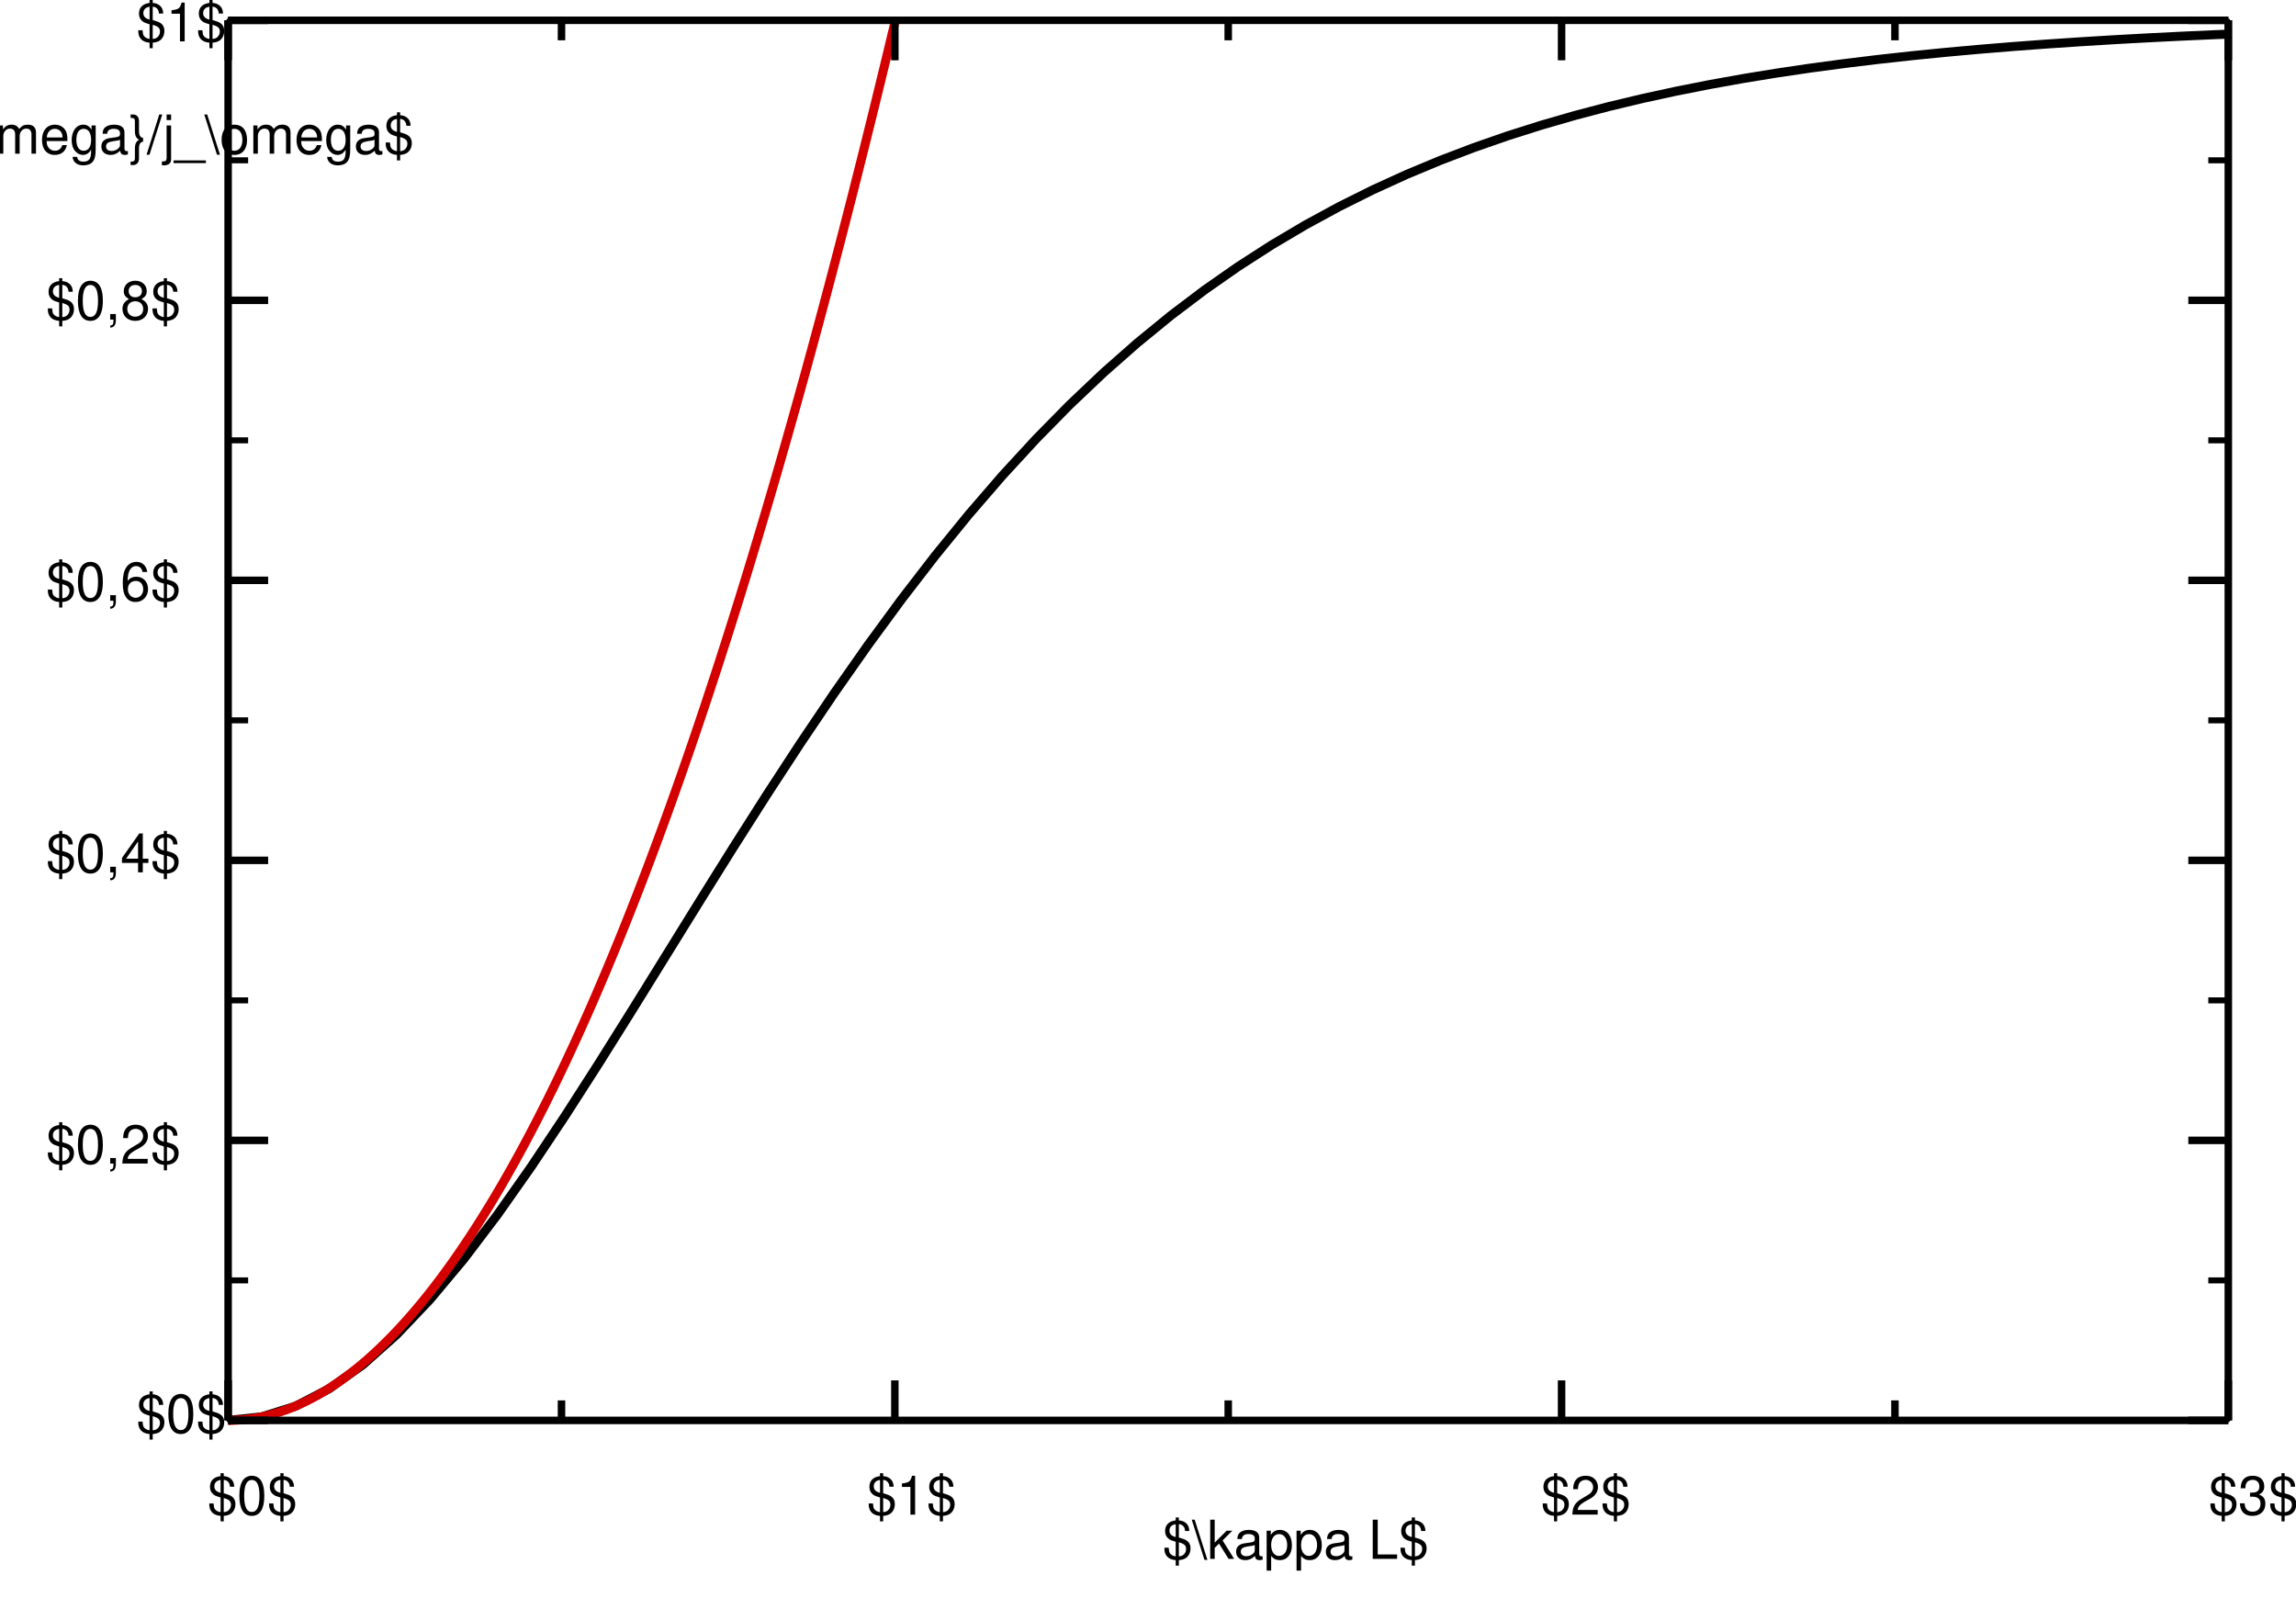
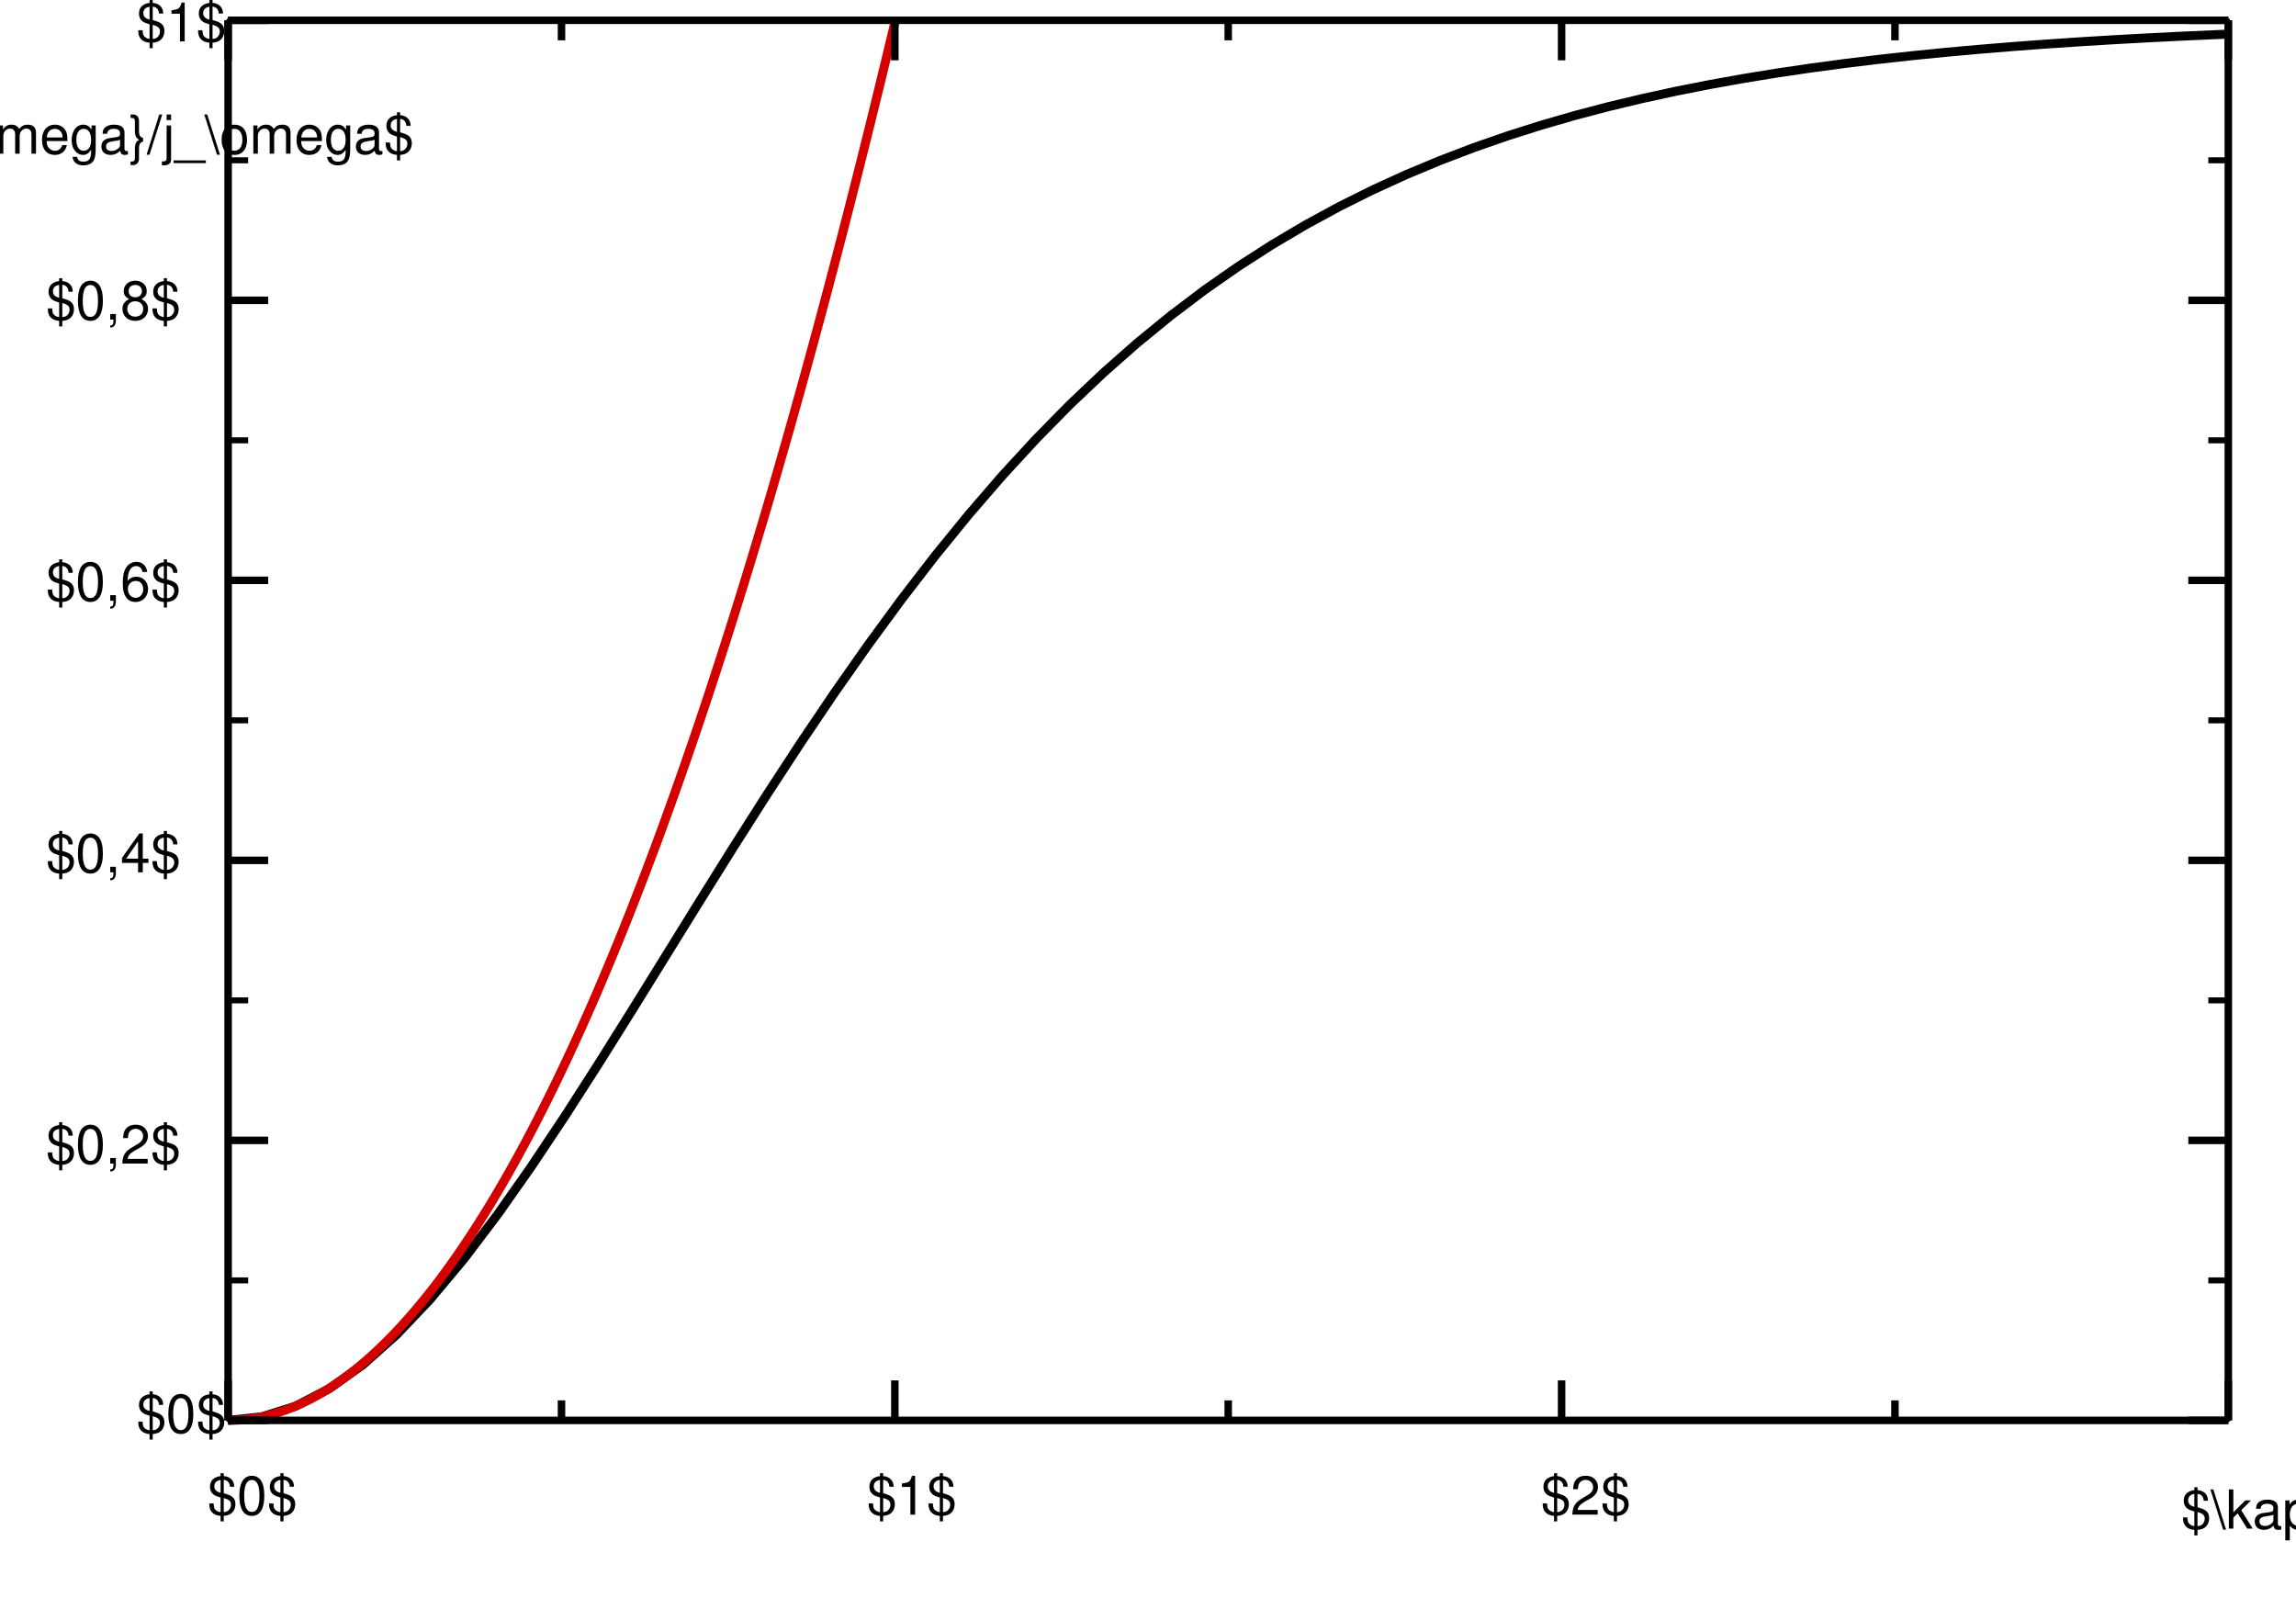
<svg xmlns="http://www.w3.org/2000/svg" xml:space="preserve" width="9.485in" height="6.644in" viewBox="0 0 682.942 478.39" id="svg2" version="1.1">
  <defs id="defs110" />
  <path style="fill:none;stroke:#000000;stroke-width:2.677;stroke-linecap:butt;stroke-linejoin:miter;stroke-dasharray:none" d="m 67.854,422.51 10.016,-1.06 10.016,-3.16 10.016,-5.196 10.016,-7.129 10.016,-8.923 10.016,-10.55 10.016,-11.986 10.016,-13.215 10.016,-14.228 10.016,-15.023 10.016,-15.603 10.016,-15.977 10.016,-16.16 10.016,-16.168 10.016,-16.02 10.016,-15.736 10.016,-15.338 10.016,-14.844 10.016,-14.276 10.016,-13.65 10.016,-12.984 10.016,-12.292 10.016,-11.588 10.016,-10.88 10.016,-10.18 10.016,-9.495 10.016,-8.829 10.016,-8.189 10.016,-7.577 10.016,-6.995 10.016,-6.445 10.016,-5.927 10.016,-5.443 10.016,-4.99 10.016,-4.569 10.016,-4.178 10.016,-3.817 10.016,-3.483 10.016,-3.176 10.016,-2.893 10.016,-2.634 10.016,-2.396 10.016,-2.178 10.016,-1.979 10.016,-1.798 10.016,-1.632 10.016,-1.481 10.016,-1.343 10.016,-1.218 10.016,-1.104 10.016,-1.001 10.016,-0.907 10.016,-0.821 10.016,-0.744 10.016,-0.673 10.016,-0.61 10.016,-0.552 10.016,-0.5 10.016,-0.452 4.066,-0.166" id="path12" />
  <path style="fill:none;stroke:#d40000;stroke-width:2.677;stroke-linecap:butt;stroke-linejoin:miter;stroke-dasharray:none;stroke-opacity:1" d="m 67.854,422.51 0.596,-0.004 0.596,-0.011 0.596,-0.019 0.596,-0.026 0.596,-0.034 0.596,-0.041 0.596,-0.049 0.596,-0.056 0.596,-0.064 0.596,-0.071 0.596,-0.079 0.596,-0.086 0.596,-0.094 0.596,-0.101 0.596,-0.109 0.596,-0.117 0.596,-0.124 0.596,-0.132 0.596,-0.139 0.596,-0.146 0.596,-0.154 0.596,-0.162 0.596,-0.169 0.596,-0.176 0.596,-0.184 0.596,-0.192 0.596,-0.199 0.596,-0.207 0.596,-0.214 0.596,-0.222 0.596,-0.229 0.596,-0.237 0.596,-0.244 0.596,-0.252 0.596,-0.259 0.596,-0.267 0.596,-0.274 0.596,-0.282 0.596,-0.289 0.596,-0.297 0.596,-0.304 0.596,-0.312 0.596,-0.319 0.596,-0.327 0.596,-0.334 0.596,-0.342 0.596,-0.349 0.596,-0.357 0.596,-0.364 0.596,-0.372 0.596,-0.379 0.596,-0.387 0.596,-0.394 0.596,-0.402 0.596,-0.409 0.596,-0.417 0.596,-0.424 0.596,-0.432 0.596,-0.439 0.596,-0.447 0.596,-0.455 0.596,-0.462 0.596,-0.469 0.596,-0.477 0.596,-0.484 0.596,-0.492 0.596,-0.499 0.596,-0.507 0.596,-0.515 0.596,-0.522 0.596,-0.53 0.596,-0.537 0.596,-0.545 0.596,-0.552 0.596,-0.56 0.596,-0.567 0.596,-0.575 0.596,-0.582 0.596,-0.59 0.596,-0.597 0.596,-0.605 0.596,-0.612 0.596,-0.62 0.596,-0.627 0.596,-0.635 0.596,-0.642 0.596,-0.65 0.596,-0.657 0.596,-0.665 0.596,-0.672 0.596,-0.68 0.596,-0.687 0.596,-0.695 0.596,-0.702 0.596,-0.71 0.596,-0.717 0.596,-0.725 0.596,-0.732 0.596,-0.74 0.596,-0.747 0.596,-0.755 0.596,-0.762 0.596,-0.77 0.596,-0.777 0.596,-0.785 0.596,-0.792 0.596,-0.8 0.596,-0.807 0.596,-0.815 0.596,-0.823 0.596,-0.83 0.596,-0.838 0.596,-0.845 0.596,-0.853 0.596,-0.86 0.596,-0.868 0.596,-0.875 0.596,-0.883 0.596,-0.89 0.596,-0.898 0.596,-0.905 0.596,-0.913 0.596,-0.92 0.596,-0.928 0.596,-0.935 0.596,-0.943 0.596,-0.95 0.596,-0.958 0.596,-0.965 0.596,-0.973 0.596,-0.98 0.596,-0.988 0.596,-0.995 0.596,-1.003 0.596,-1.01 0.596,-1.018 0.596,-1.025 0.596,-1.033 0.596,-1.04 0.596,-1.048 0.596,-1.055 0.596,-1.063 0.596,-1.07 0.596,-1.078 0.596,-1.085 0.596,-1.093 0.596,-1.1 0.596,-1.108 0.596,-1.115 0.596,-1.123 0.596,-1.131 0.596,-1.138 0.596,-1.145 0.596,-1.153 0.596,-1.161 0.596,-1.168 0.596,-1.175 0.596,-1.183 0.596,-1.191 0.596,-1.198 0.596,-1.206 0.596,-1.213 0.596,-1.221 0.596,-1.228 0.596,-1.236 0.596,-1.243 0.596,-1.251 0.596,-1.258 0.596,-1.266 0.596,-1.273 0.596,-1.281 0.596,-1.288 0.596,-1.296 0.596,-1.303 0.596,-1.311 0.596,-1.318 0.596,-1.326 0.596,-1.333 0.596,-1.341 0.596,-1.348 0.596,-1.356 0.596,-1.363 0.596,-1.371 0.596,-1.378 0.596,-1.386 0.596,-1.393 0.596,-1.401 0.596,-1.408 0.596,-1.416 0.596,-1.423 0.596,-1.431 0.596,-1.438 0.596,-1.446 0.596,-1.454 0.596,-1.461 0.596,-1.468 0.596,-1.476 0.596,-1.484 0.596,-1.491 0.596,-1.498 0.596,-1.506 0.596,-1.514 0.596,-1.521 0.596,-1.529 0.596,-1.536 0.596,-1.544 0.596,-1.551 0.596,-1.559 0.596,-1.566 0.596,-1.574 0.596,-1.581 0.596,-1.589 0.596,-1.596 0.596,-1.604 0.596,-1.611 0.596,-1.619 0.596,-1.626 0.596,-1.634 0.596,-1.641 0.596,-1.649 0.596,-1.656 0.596,-1.664 0.596,-1.671 0.596,-1.679 0.596,-1.686 0.596,-1.694 0.596,-1.701 0.596,-1.709 0.596,-1.716 0.596,-1.724 0.596,-1.731 0.596,-1.739 0.596,-1.746 0.596,-1.754 0.596,-1.761 0.596,-1.769 0.596,-1.776 0.596,-1.784 0.596,-1.792 0.596,-1.799 0.596,-1.807 0.596,-1.814 0.596,-1.821 0.596,-1.829 0.596,-1.837 0.596,-1.844 0.596,-1.852 0.596,-1.859 0.596,-1.867 0.596,-1.874 0.596,-1.882 0.596,-1.889 0.596,-1.897 0.596,-1.904 0.596,-1.912 0.596,-1.919 0.596,-1.927 0.596,-1.934 0.596,-1.942 0.596,-1.949 0.596,-1.957 0.596,-1.964 0.596,-1.972 0.596,-1.979 0.596,-1.987 0.596,-1.994 0.596,-2.002 0.596,-2.009 0.596,-2.017 0.596,-2.024 0.596,-2.032 0.596,-2.039 0.596,-2.047 0.596,-2.054 0.596,-2.062 0.596,-2.07 0.596,-2.077 0.596,-2.084 0.596,-2.092 0.596,-2.099 0.596,-2.107 0.596,-2.115 0.596,-2.122 0.596,-2.13 0.596,-2.137 0.596,-2.144 0.596,-2.152 0.596,-2.16 0.596,-2.167 0.596,-2.175 0.596,-2.182 0.596,-2.19 0.596,-2.197 0.596,-2.205 0.596,-2.212 0.596,-2.22 0.596,-2.227 0.596,-2.235 0.596,-2.242 0.596,-2.25 0.596,-2.257 0.596,-2.265 0.596,-2.272 0.596,-2.28 0.596,-2.287 0.596,-2.295 0.596,-2.302 0.596,-2.31 0.596,-2.317 0.596,-2.325 0.596,-2.332 0.596,-2.34 0.596,-2.347 0.596,-2.355 0.596,-2.362 0.596,-2.37 0.596,-2.377 0.596,-2.385 0.596,-2.393 0.596,-2.4 0.596,-2.407 0.596,-2.415 0.596,-2.422 0.596,-2.43 0.596,-2.438 0.596,-2.445 0.596,-2.453 0.596,-2.46 0.596,-2.468 0.596,-2.475 0.596,-2.483 0.596,-2.49 0.596,-2.498 0.014,-0.059" id="path16" />
  <path style="fill:none;stroke:#000000;stroke-width:2.231;stroke-linecap:butt;stroke-linejoin:miter;stroke-dasharray:none" d="m 67.854,422.51 594.96,0" id="path20" />
  <path style="fill:none;stroke:#000000;stroke-width:2.231;stroke-linecap:butt;stroke-linejoin:miter;stroke-dasharray:none" d="m 67.854,6.038 594.96,0" id="path22" />
  <path style="fill:none;stroke:#000000;stroke-width:2.231;stroke-linecap:butt;stroke-linejoin:miter;stroke-dasharray:none" d="m 167.014,422.51 0,-5.95" id="path24" />
  <path style="fill:none;stroke:#000000;stroke-width:2.231;stroke-linecap:butt;stroke-linejoin:miter;stroke-dasharray:none" d="m 167.014,6.038 0,5.95" id="path26" />
  <path style="fill:none;stroke:#000000;stroke-width:2.231;stroke-linecap:butt;stroke-linejoin:miter;stroke-dasharray:none" d="m 365.334,422.51 0,-5.95" id="path28" />
  <path style="fill:none;stroke:#000000;stroke-width:2.231;stroke-linecap:butt;stroke-linejoin:miter;stroke-dasharray:none" d="m 365.334,6.038 0,5.95" id="path30" />
  <path style="fill:none;stroke:#000000;stroke-width:2.231;stroke-linecap:butt;stroke-linejoin:miter;stroke-dasharray:none" d="m 563.654,422.51 0,-5.95" id="path32" />
  <path style="fill:none;stroke:#000000;stroke-width:2.231;stroke-linecap:butt;stroke-linejoin:miter;stroke-dasharray:none" d="m 563.654,6.038 0,5.95" id="path34" />
  <path style="fill:none;stroke:#000000;stroke-width:2.231;stroke-linecap:butt;stroke-linejoin:miter;stroke-dasharray:none" d="m 67.854,422.51 0,-11.899" id="path36" />
  <path style="fill:none;stroke:#000000;stroke-width:2.231;stroke-linecap:butt;stroke-linejoin:miter;stroke-dasharray:none" d="m 67.854,6.038 0,11.899" id="path38" />
  <path style="fill:none;stroke:#000000;stroke-width:2.231;stroke-linecap:butt;stroke-linejoin:miter;stroke-dasharray:none" d="m 266.174,422.51 0,-11.899" id="path40" />
  <path style="fill:none;stroke:#000000;stroke-width:2.231;stroke-linecap:butt;stroke-linejoin:miter;stroke-dasharray:none" d="m 266.174,6.038 0,11.899" id="path42" />
  <path style="fill:none;stroke:#000000;stroke-width:2.231;stroke-linecap:butt;stroke-linejoin:miter;stroke-dasharray:none" d="m 464.494,422.51 0,-11.899" id="path44" />
  <path style="fill:none;stroke:#000000;stroke-width:2.231;stroke-linecap:butt;stroke-linejoin:miter;stroke-dasharray:none" d="m 464.494,6.038 0,11.899" id="path46" />
  <path style="fill:none;stroke:#000000;stroke-width:2.231;stroke-linecap:butt;stroke-linejoin:miter;stroke-dasharray:none" d="m 662.814,422.51 0,-11.899" id="path48" />
  <path style="fill:none;stroke:#000000;stroke-width:2.231;stroke-linecap:butt;stroke-linejoin:miter;stroke-dasharray:none" d="m 662.814,6.038 0,11.899" id="path50" />
  <path style="fill:none;stroke:#000000;stroke-width:2.231;stroke-linecap:butt;stroke-linejoin:miter;stroke-dasharray:none" d="m 67.854,422.51 0,-416.472" id="path52" />
  <path style="fill:none;stroke:#000000;stroke-width:2.231;stroke-linecap:butt;stroke-linejoin:miter;stroke-dasharray:none" d="m 662.814,422.51 0,-416.472" id="path54" />
  <path style="fill:none;stroke:#000000;stroke-width:1.785;stroke-linecap:butt;stroke-linejoin:miter;stroke-dasharray:none" d="m 67.854,380.863 5.95,0" id="path58" />
  <path style="fill:none;stroke:#000000;stroke-width:1.785;stroke-linecap:butt;stroke-linejoin:miter;stroke-dasharray:none" d="m 662.814,380.863 -5.95,0" id="path60" />
  <path style="fill:none;stroke:#000000;stroke-width:1.785;stroke-linecap:butt;stroke-linejoin:miter;stroke-dasharray:none" d="m 67.854,297.568 5.95,0" id="path62" />
  <path style="fill:none;stroke:#000000;stroke-width:1.785;stroke-linecap:butt;stroke-linejoin:miter;stroke-dasharray:none" d="m 662.814,297.568 -5.95,0" id="path64" />
  <path style="fill:none;stroke:#000000;stroke-width:1.785;stroke-linecap:butt;stroke-linejoin:miter;stroke-dasharray:none" d="m 67.854,214.274 5.95,0" id="path66" />
  <path style="fill:none;stroke:#000000;stroke-width:1.785;stroke-linecap:butt;stroke-linejoin:miter;stroke-dasharray:none" d="m 662.814,214.274 -5.95,0" id="path68" />
  <path style="fill:none;stroke:#000000;stroke-width:1.785;stroke-linecap:butt;stroke-linejoin:miter;stroke-dasharray:none" d="m 67.854,130.98 5.95,0" id="path70" />
  <path style="fill:none;stroke:#000000;stroke-width:1.785;stroke-linecap:butt;stroke-linejoin:miter;stroke-dasharray:none" d="m 662.814,130.98 -5.95,0" id="path72" />
  <path style="fill:none;stroke:#000000;stroke-width:1.785;stroke-linecap:butt;stroke-linejoin:miter;stroke-dasharray:none" d="m 67.854,47.685 5.95,0" id="path74" />
  <path style="fill:none;stroke:#000000;stroke-width:1.785;stroke-linecap:butt;stroke-linejoin:miter;stroke-dasharray:none" d="m 662.814,47.685 -5.95,0" id="path76" />
  <path style="fill:none;stroke:#000000;stroke-width:2.231;stroke-linecap:butt;stroke-linejoin:miter;stroke-dasharray:none" d="m 67.854,422.51 11.899,0" id="path80" />
  <path style="fill:none;stroke:#000000;stroke-width:2.231;stroke-linecap:butt;stroke-linejoin:miter;stroke-dasharray:none" d="m 662.814,422.51 -11.899,0" id="path82" />
  <path style="fill:none;stroke:#000000;stroke-width:2.231;stroke-linecap:butt;stroke-linejoin:miter;stroke-dasharray:none" d="m 67.854,339.216 11.899,0" id="path84" />
  <path style="fill:none;stroke:#000000;stroke-width:2.231;stroke-linecap:butt;stroke-linejoin:miter;stroke-dasharray:none" d="m 662.814,339.216 -11.899,0" id="path86" />
  <path style="fill:none;stroke:#000000;stroke-width:2.231;stroke-linecap:butt;stroke-linejoin:miter;stroke-dasharray:none" d="m 67.854,255.921 11.899,0" id="path88" />
  <path style="fill:none;stroke:#000000;stroke-width:2.231;stroke-linecap:butt;stroke-linejoin:miter;stroke-dasharray:none" d="m 662.814,255.921 -11.899,0" id="path90" />
  <path style="fill:none;stroke:#000000;stroke-width:2.231;stroke-linecap:butt;stroke-linejoin:miter;stroke-dasharray:none" d="m 67.854,172.627 11.899,0" id="path92" />
  <path style="fill:none;stroke:#000000;stroke-width:2.231;stroke-linecap:butt;stroke-linejoin:miter;stroke-dasharray:none" d="m 662.814,172.627 -11.899,0" id="path94" />
  <path style="fill:none;stroke:#000000;stroke-width:2.231;stroke-linecap:butt;stroke-linejoin:miter;stroke-dasharray:none" d="m 67.854,89.332 11.899,0" id="path96" />
  <path style="fill:none;stroke:#000000;stroke-width:2.231;stroke-linecap:butt;stroke-linejoin:miter;stroke-dasharray:none" d="m 662.814,89.332 -11.899,0" id="path98" />
  <path style="fill:none;stroke:#000000;stroke-width:2.231;stroke-linecap:butt;stroke-linejoin:miter;stroke-dasharray:none" d="m 67.854,6.038 11.899,0" id="path100" />
  <path style="fill:none;stroke:#000000;stroke-width:2.231;stroke-linecap:butt;stroke-linejoin:miter;stroke-dasharray:none" d="m 662.814,6.038 -11.899,0" id="path102" />
  <path style="fill:none;stroke:#000000;stroke-width:0.892;stroke-linecap:butt;stroke-linejoin:miter;stroke-dasharray:none" d="m 67.854,422.51 0,-416.472 594.96,0 0,416.472 z" id="path106" />
  <text xml:space="preserve" style="font-style:normal;font-variant:normal;font-weight:normal;font-stretch:normal;line-height:0%;font-family:'Nimbus Sans L';-inkscape-font-specification:Sans;letter-spacing:0px;word-spacing:0px;fill:#000000;fill-opacity:1;stroke:none;stroke-width:1px;stroke-linecap:butt;stroke-linejoin:miter;stroke-opacity:1" x="477.222" y="443.101" id="text3600">
    <tspan id="tspan3602" x="477.222" y="443.101" style="font-size:16px;line-height:1.25"> </tspan>
  </text>
-   <text xml:space="preserve" style="font-style:normal;font-variant:normal;font-weight:normal;font-stretch:normal;line-height:0%;font-family:'Nimbus Sans L';-inkscape-font-specification:Sans;letter-spacing:0px;word-spacing:0px;fill:#000000;fill-opacity:1;stroke:none;stroke-width:1px;stroke-linecap:butt;stroke-linejoin:miter;stroke-opacity:1" x="345.71" y="463.702" id="text3542">
-     <tspan id="tspan3544" x="345.71" y="463.702" style="font-size:16px;line-height:1.25">$\kappa L$</tspan>
+   <text xml:space="preserve" style="font-style:normal;font-variant:normal;font-weight:normal;font-stretch:normal;line-height:0%;font-family:'Nimbus Sans L';-inkscape-font-specification:Sans;letter-spacing:0px;word-spacing:0px;fill:#000000;fill-opacity:1;stroke:none;stroke-width:1px;stroke-linecap:butt;stroke-linejoin:miter;stroke-opacity:1" x="648.71" y="454.702" id="text3542">
+     <tspan id="tspan3544" x="648.71" y="454.702" style="font-size:16px;line-height:1.25">$\kappa L$</tspan>
  </text>
  <text xml:space="preserve" style="font-style:normal;font-variant:normal;font-weight:normal;font-stretch:normal;line-height:0%;font-family:'Nimbus Sans L';-inkscape-font-specification:Sans;letter-spacing:0px;word-spacing:0px;fill:#000000;fill-opacity:1;stroke:none;stroke-width:1px;stroke-linecap:butt;stroke-linejoin:miter;stroke-opacity:1" x="61.611" y="450.538" id="text3542-3">
    <tspan id="tspan3544-6" x="61.611" y="450.538" style="font-size:16px;line-height:1.25">$0$</tspan>
  </text>
  <text xml:space="preserve" style="font-style:normal;font-variant:normal;font-weight:normal;font-stretch:normal;line-height:0%;font-family:'Nimbus Sans L';-inkscape-font-specification:Sans;letter-spacing:0px;word-spacing:0px;fill:#000000;fill-opacity:1;stroke:none;stroke-width:1px;stroke-linecap:butt;stroke-linejoin:miter;stroke-opacity:1" x="257.759" y="450.538" id="text3542-3-7">
    <tspan id="tspan3544-6-5" x="257.759" y="450.538" style="font-size:16px;line-height:1.25">$1$</tspan>
  </text>
  <text xml:space="preserve" style="font-style:normal;font-variant:normal;font-weight:normal;font-stretch:normal;line-height:0%;font-family:'Nimbus Sans L';-inkscape-font-specification:Sans;letter-spacing:0px;word-spacing:0px;fill:#000000;fill-opacity:1;stroke:none;stroke-width:1px;stroke-linecap:butt;stroke-linejoin:miter;stroke-opacity:1" x="458.246" y="450.538" id="text3542-3-7-3">
    <tspan id="tspan3544-6-5-5" x="458.246" y="450.538" style="font-size:16px;line-height:1.25">$2$</tspan>
-   </text>
-   <text xml:space="preserve" style="font-style:normal;font-variant:normal;font-weight:normal;font-stretch:normal;line-height:0%;font-family:'Nimbus Sans L';-inkscape-font-specification:Sans;letter-spacing:0px;word-spacing:0px;fill:#000000;fill-opacity:1;stroke:none;stroke-width:1px;stroke-linecap:butt;stroke-linejoin:miter;stroke-opacity:1" x="656.842" y="450.538" id="text3542-3-7-3-6">
-     <tspan id="tspan3544-6-5-5-2" x="656.842" y="450.538" style="font-size:16px;line-height:1.25">$3$</tspan>
  </text>
  <text xml:space="preserve" style="font-style:normal;font-variant:normal;font-weight:normal;font-stretch:normal;line-height:0%;font-family:'Nimbus Sans L';-inkscape-font-specification:Sans;letter-spacing:0px;word-spacing:0px;fill:#000000;fill-opacity:1;stroke:none;stroke-width:1px;stroke-linecap:butt;stroke-linejoin:miter;stroke-opacity:1" x="40.489" y="426.194" id="text3542-3-9">
    <tspan id="tspan3544-6-1" x="40.489" y="426.194" style="font-size:16px;line-height:1.25">$0$</tspan>
  </text>
  <text xml:space="preserve" style="font-style:normal;font-variant:normal;font-weight:normal;font-stretch:normal;line-height:0%;font-family:'Nimbus Sans L';-inkscape-font-specification:Sans;letter-spacing:0px;word-spacing:0px;fill:#000000;fill-opacity:1;stroke:none;stroke-width:1px;stroke-linecap:butt;stroke-linejoin:miter;stroke-opacity:1" x="40.489" y="12.32" id="text3542-3-7-2">
    <tspan id="tspan3544-6-5-7" x="40.489" y="12.32" style="font-size:16px;line-height:1.25">$1$</tspan>
  </text>
  <text xml:space="preserve" style="font-style:normal;font-variant:normal;font-weight:normal;font-stretch:normal;line-height:0%;font-family:'Nimbus Sans L';-inkscape-font-specification:Sans;letter-spacing:0px;word-spacing:0px;fill:#000000;fill-opacity:1;stroke:none;stroke-width:1px;stroke-linecap:butt;stroke-linejoin:miter;stroke-opacity:1" x="13.589" y="346.112" id="text3542-3-7-2-0">
    <tspan id="tspan3544-6-5-7-9" x="13.589" y="346.112" style="font-size:16px;line-height:1.25">$0,2$</tspan>
  </text>
  <text xml:space="preserve" style="font-style:normal;font-variant:normal;font-weight:normal;font-stretch:normal;line-height:0%;font-family:'Nimbus Sans L';-inkscape-font-specification:Sans;letter-spacing:0px;word-spacing:0px;fill:#000000;fill-opacity:1;stroke:none;stroke-width:1px;stroke-linecap:butt;stroke-linejoin:miter;stroke-opacity:1" x="13.589" y="259.484" id="text3542-3-7-2-0-3">
    <tspan id="tspan3544-6-5-7-9-6" x="13.589" y="259.484" style="font-size:16px;line-height:1.25">$0,4$</tspan>
  </text>
  <text xml:space="preserve" style="font-style:normal;font-variant:normal;font-weight:normal;font-stretch:normal;line-height:0%;font-family:'Nimbus Sans L';-inkscape-font-specification:Sans;letter-spacing:0px;word-spacing:0px;fill:#000000;fill-opacity:1;stroke:none;stroke-width:1px;stroke-linecap:butt;stroke-linejoin:miter;stroke-opacity:1" x="13.589" y="178.694" id="text3542-3-7-2-0-3-0">
    <tspan id="tspan3544-6-5-7-9-6-6" x="13.589" y="178.694" style="font-size:16px;line-height:1.25">$0,6$</tspan>
  </text>
  <text xml:space="preserve" style="font-style:normal;font-variant:normal;font-weight:normal;font-stretch:normal;line-height:0%;font-family:'Nimbus Sans L';-inkscape-font-specification:Sans;letter-spacing:0px;word-spacing:0px;fill:#000000;fill-opacity:1;stroke:none;stroke-width:1px;stroke-linecap:butt;stroke-linejoin:miter;stroke-opacity:1" x="13.589" y="95.069" id="text3542-3-7-2-0-3-0-2">
    <tspan id="tspan3544-6-5-7-9-6-6-6" x="13.589" y="95.069" style="font-size:16px;line-height:1.25">$0,8$</tspan>
  </text>
  <text xml:space="preserve" style="font-style:normal;font-variant:normal;font-weight:normal;font-stretch:normal;line-height:0%;font-family:'Nimbus Sans L';-inkscape-font-specification:Sans;letter-spacing:0px;word-spacing:0px;fill:#000000;fill-opacity:1;stroke:none;stroke-width:1px;stroke-linecap:butt;stroke-linejoin:miter;stroke-opacity:1" x="-50.41" y="45.707" id="text3542-1">
    <tspan id="tspan3544-8" x="-50.41" y="45.707" style="font-size:16px;line-height:1.25">$j_{2\omega}/j_\omega$</tspan>
  </text>
</svg>
